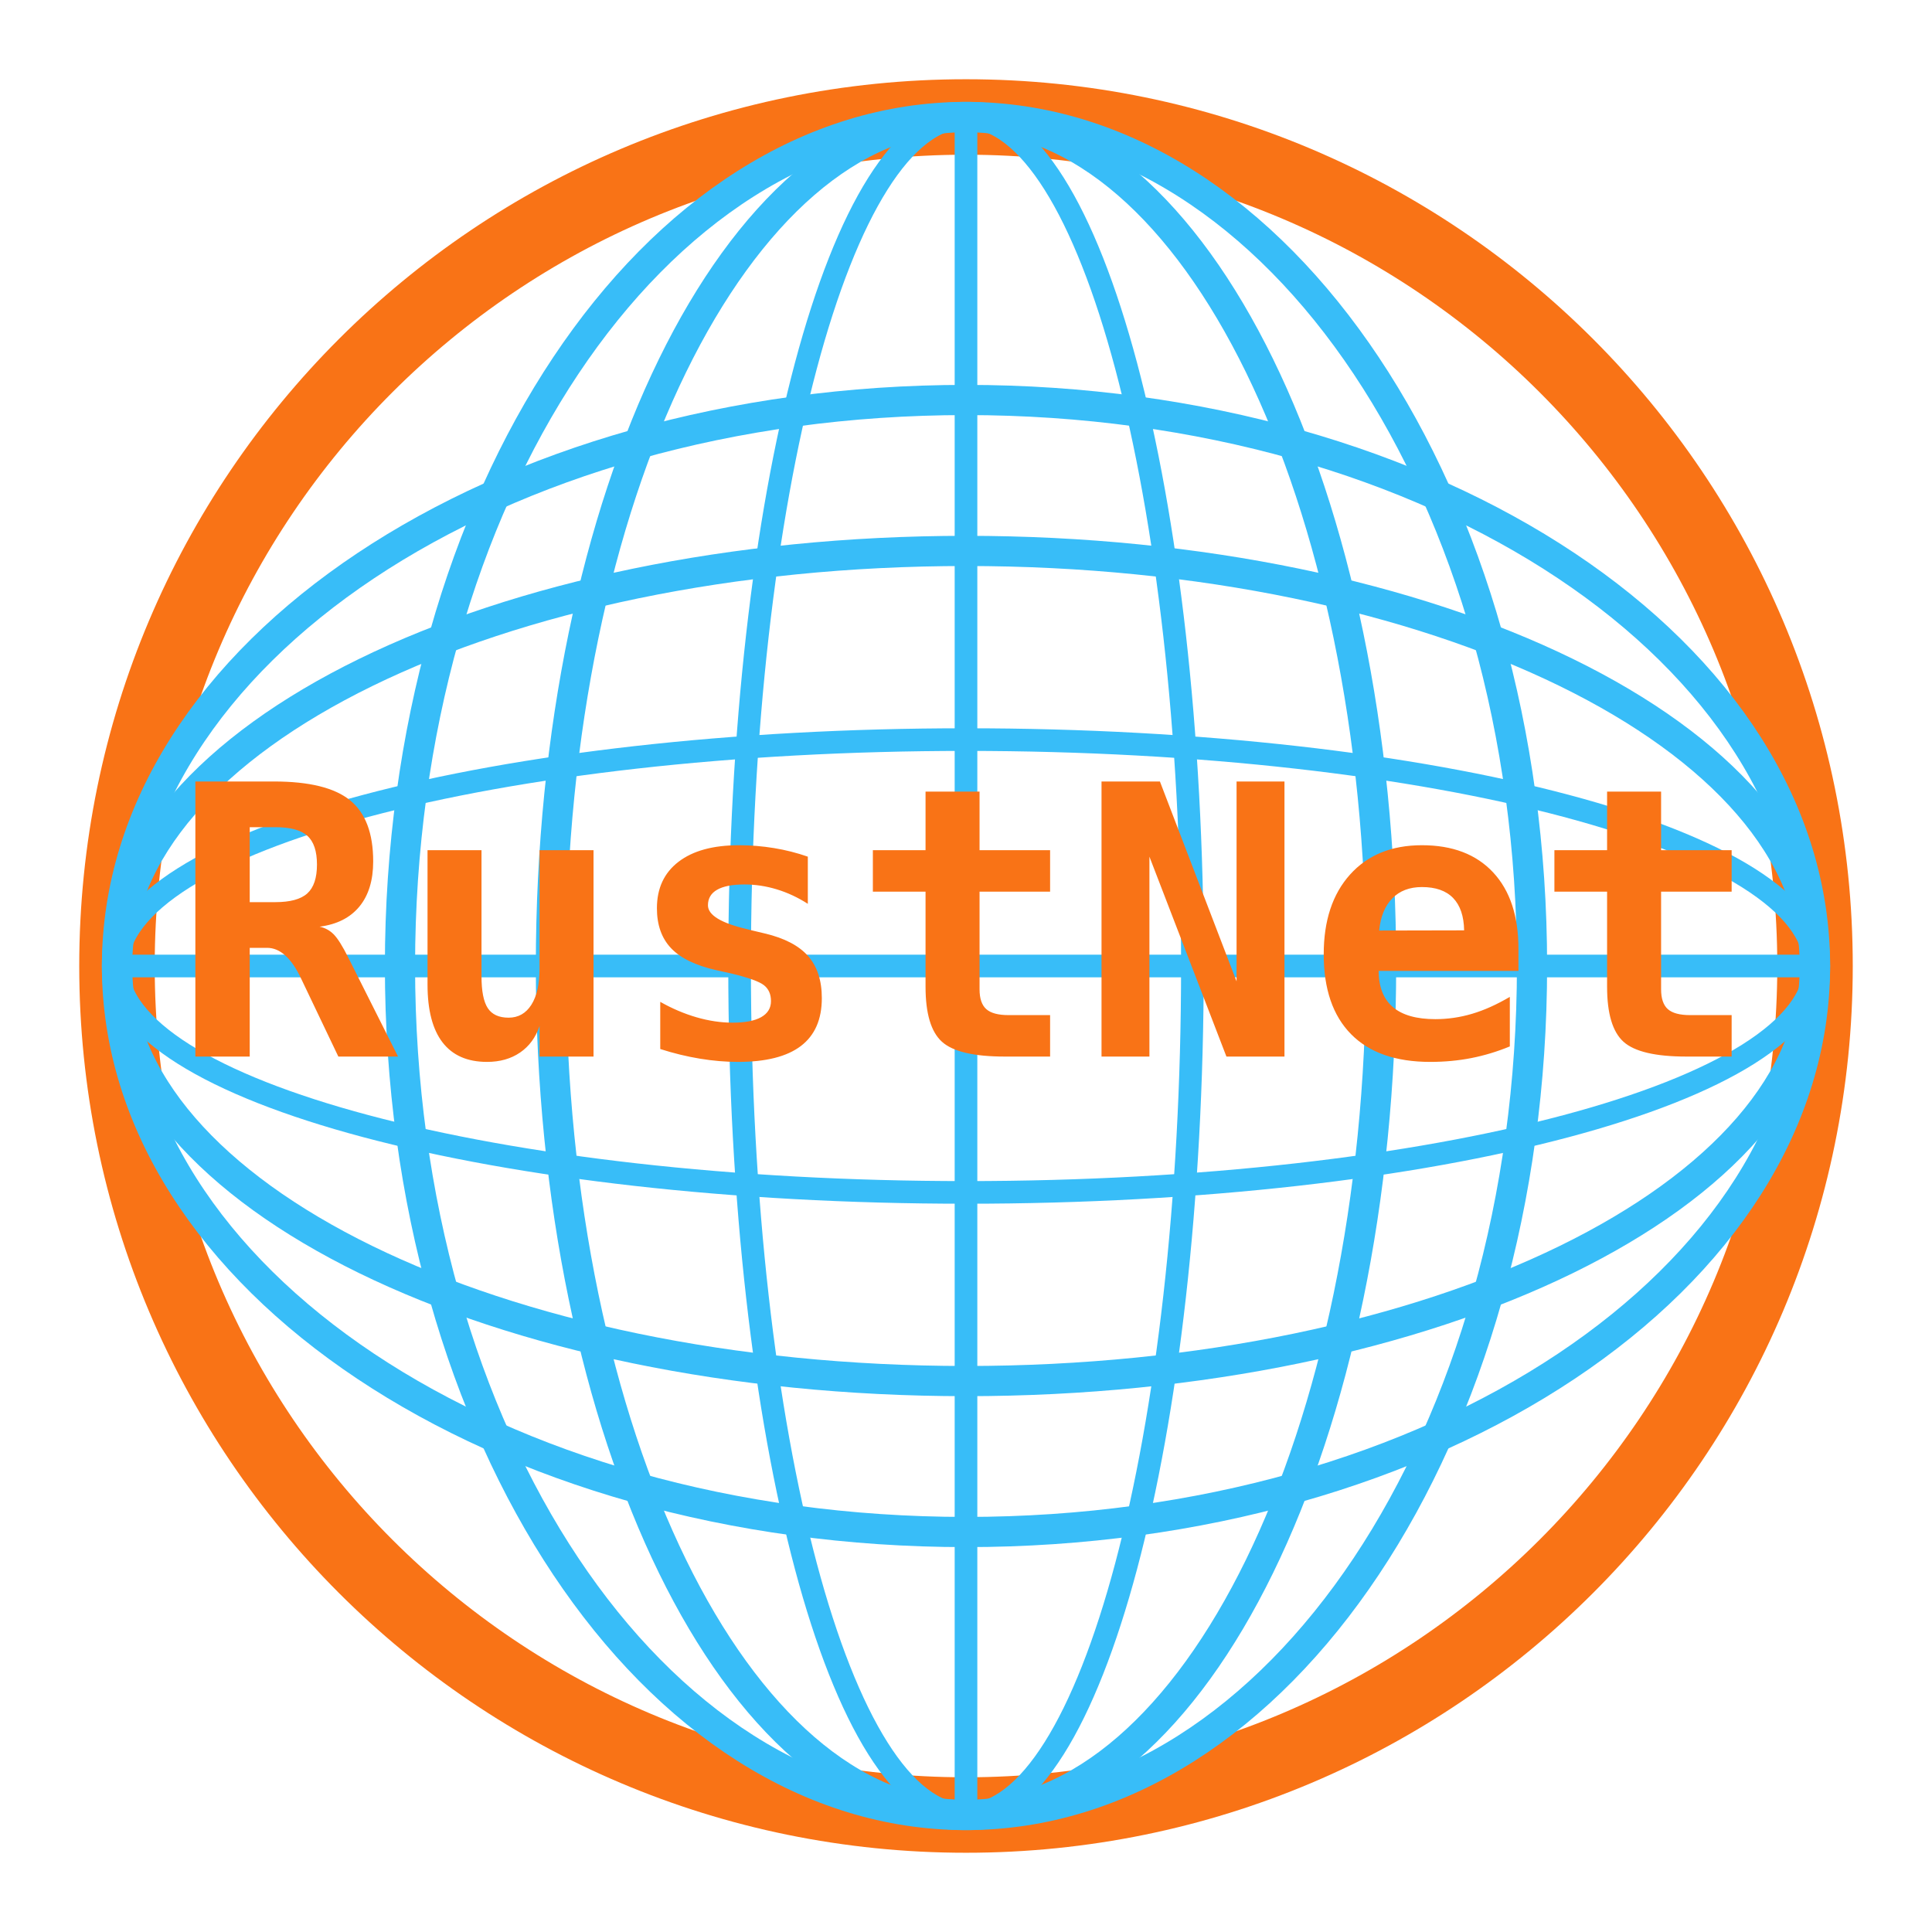
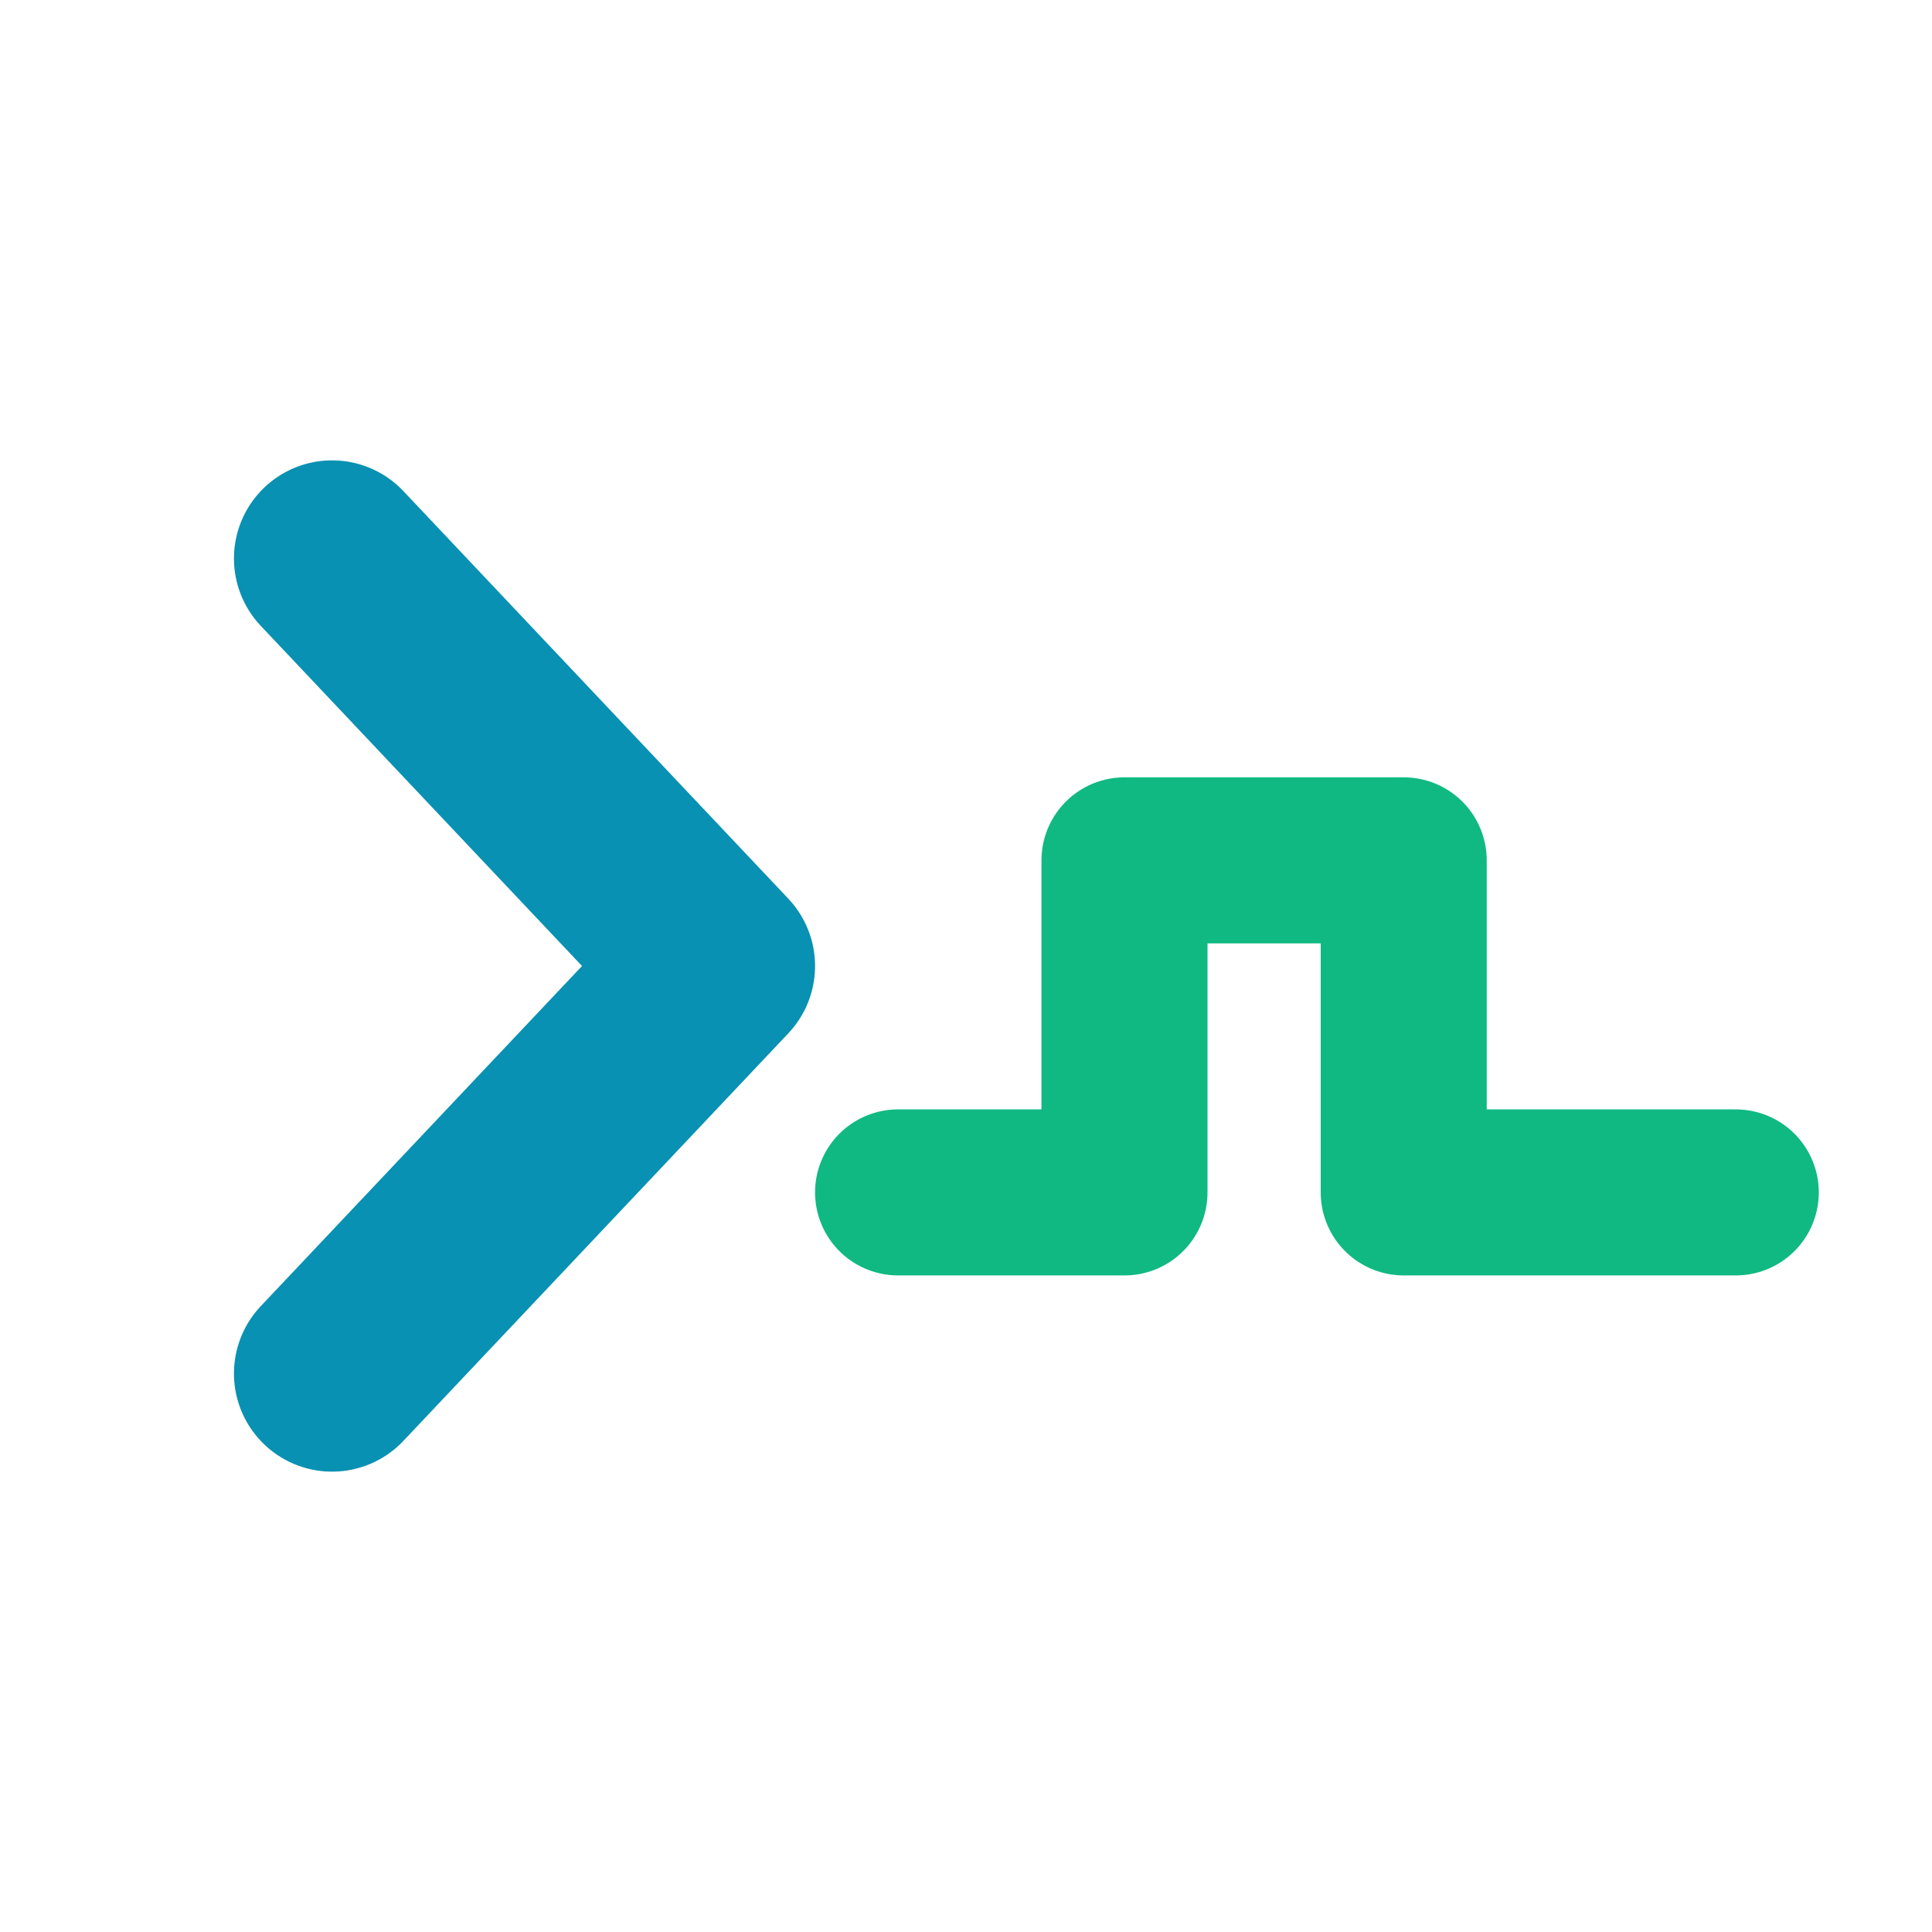
- <svg xmlns="http://www.w3.org/2000/svg" width="128" height="128" viewBox="0 0 1024 1024" role="img" aria-label="RustNet Internet Logo">
-   <circle cx="512" cy="512" r="450" fill="none" stroke="#f97316" stroke-width="40" />
-   <ellipse cx="512" cy="512" rx="450" ry="300" fill="none" stroke="#38bdf8" stroke-width="16" />
-   <ellipse cx="512" cy="512" rx="450" ry="220" fill="none" stroke="#38bdf8" stroke-width="16" />
-   <ellipse cx="512" cy="512" rx="450" ry="120" fill="none" stroke="#38bdf8" stroke-width="12" />
-   <ellipse cx="512" cy="512" rx="300" ry="450" fill="none" stroke="#38bdf8" stroke-width="16" />
-   <ellipse cx="512" cy="512" rx="220" ry="450" fill="none" stroke="#38bdf8" stroke-width="16" />
-   <ellipse cx="512" cy="512" rx="120" ry="450" fill="none" stroke="#38bdf8" stroke-width="12" />
-   <line x1="62" y1="512" x2="962" y2="512" stroke="#38bdf8" stroke-width="12" />
-   <line x1="512" y1="62" x2="512" y2="962" stroke="#38bdf8" stroke-width="12" />
-   <text x="512" y="560" font-family="monospace" font-weight="bold" font-size="200" text-anchor="middle" fill="#f97316">
-     RustNet
-   </text>
+ <svg xmlns="http://www.w3.org/2000/svg" width="512" height="512" viewBox="0 0 512 512" role="img" aria-labelledby="title">
+   <g fill="none" stroke-linecap="round" stroke-linejoin="round">
+     <path d="M 88 148 L 190 256 L 88 364" stroke="#0891b2" stroke-width="52" />
+     <path d="M 238 316 H 298 V 228 H 372 V 316 H 460" stroke="#10b981" stroke-width="44" />
+   </g>
</svg>
